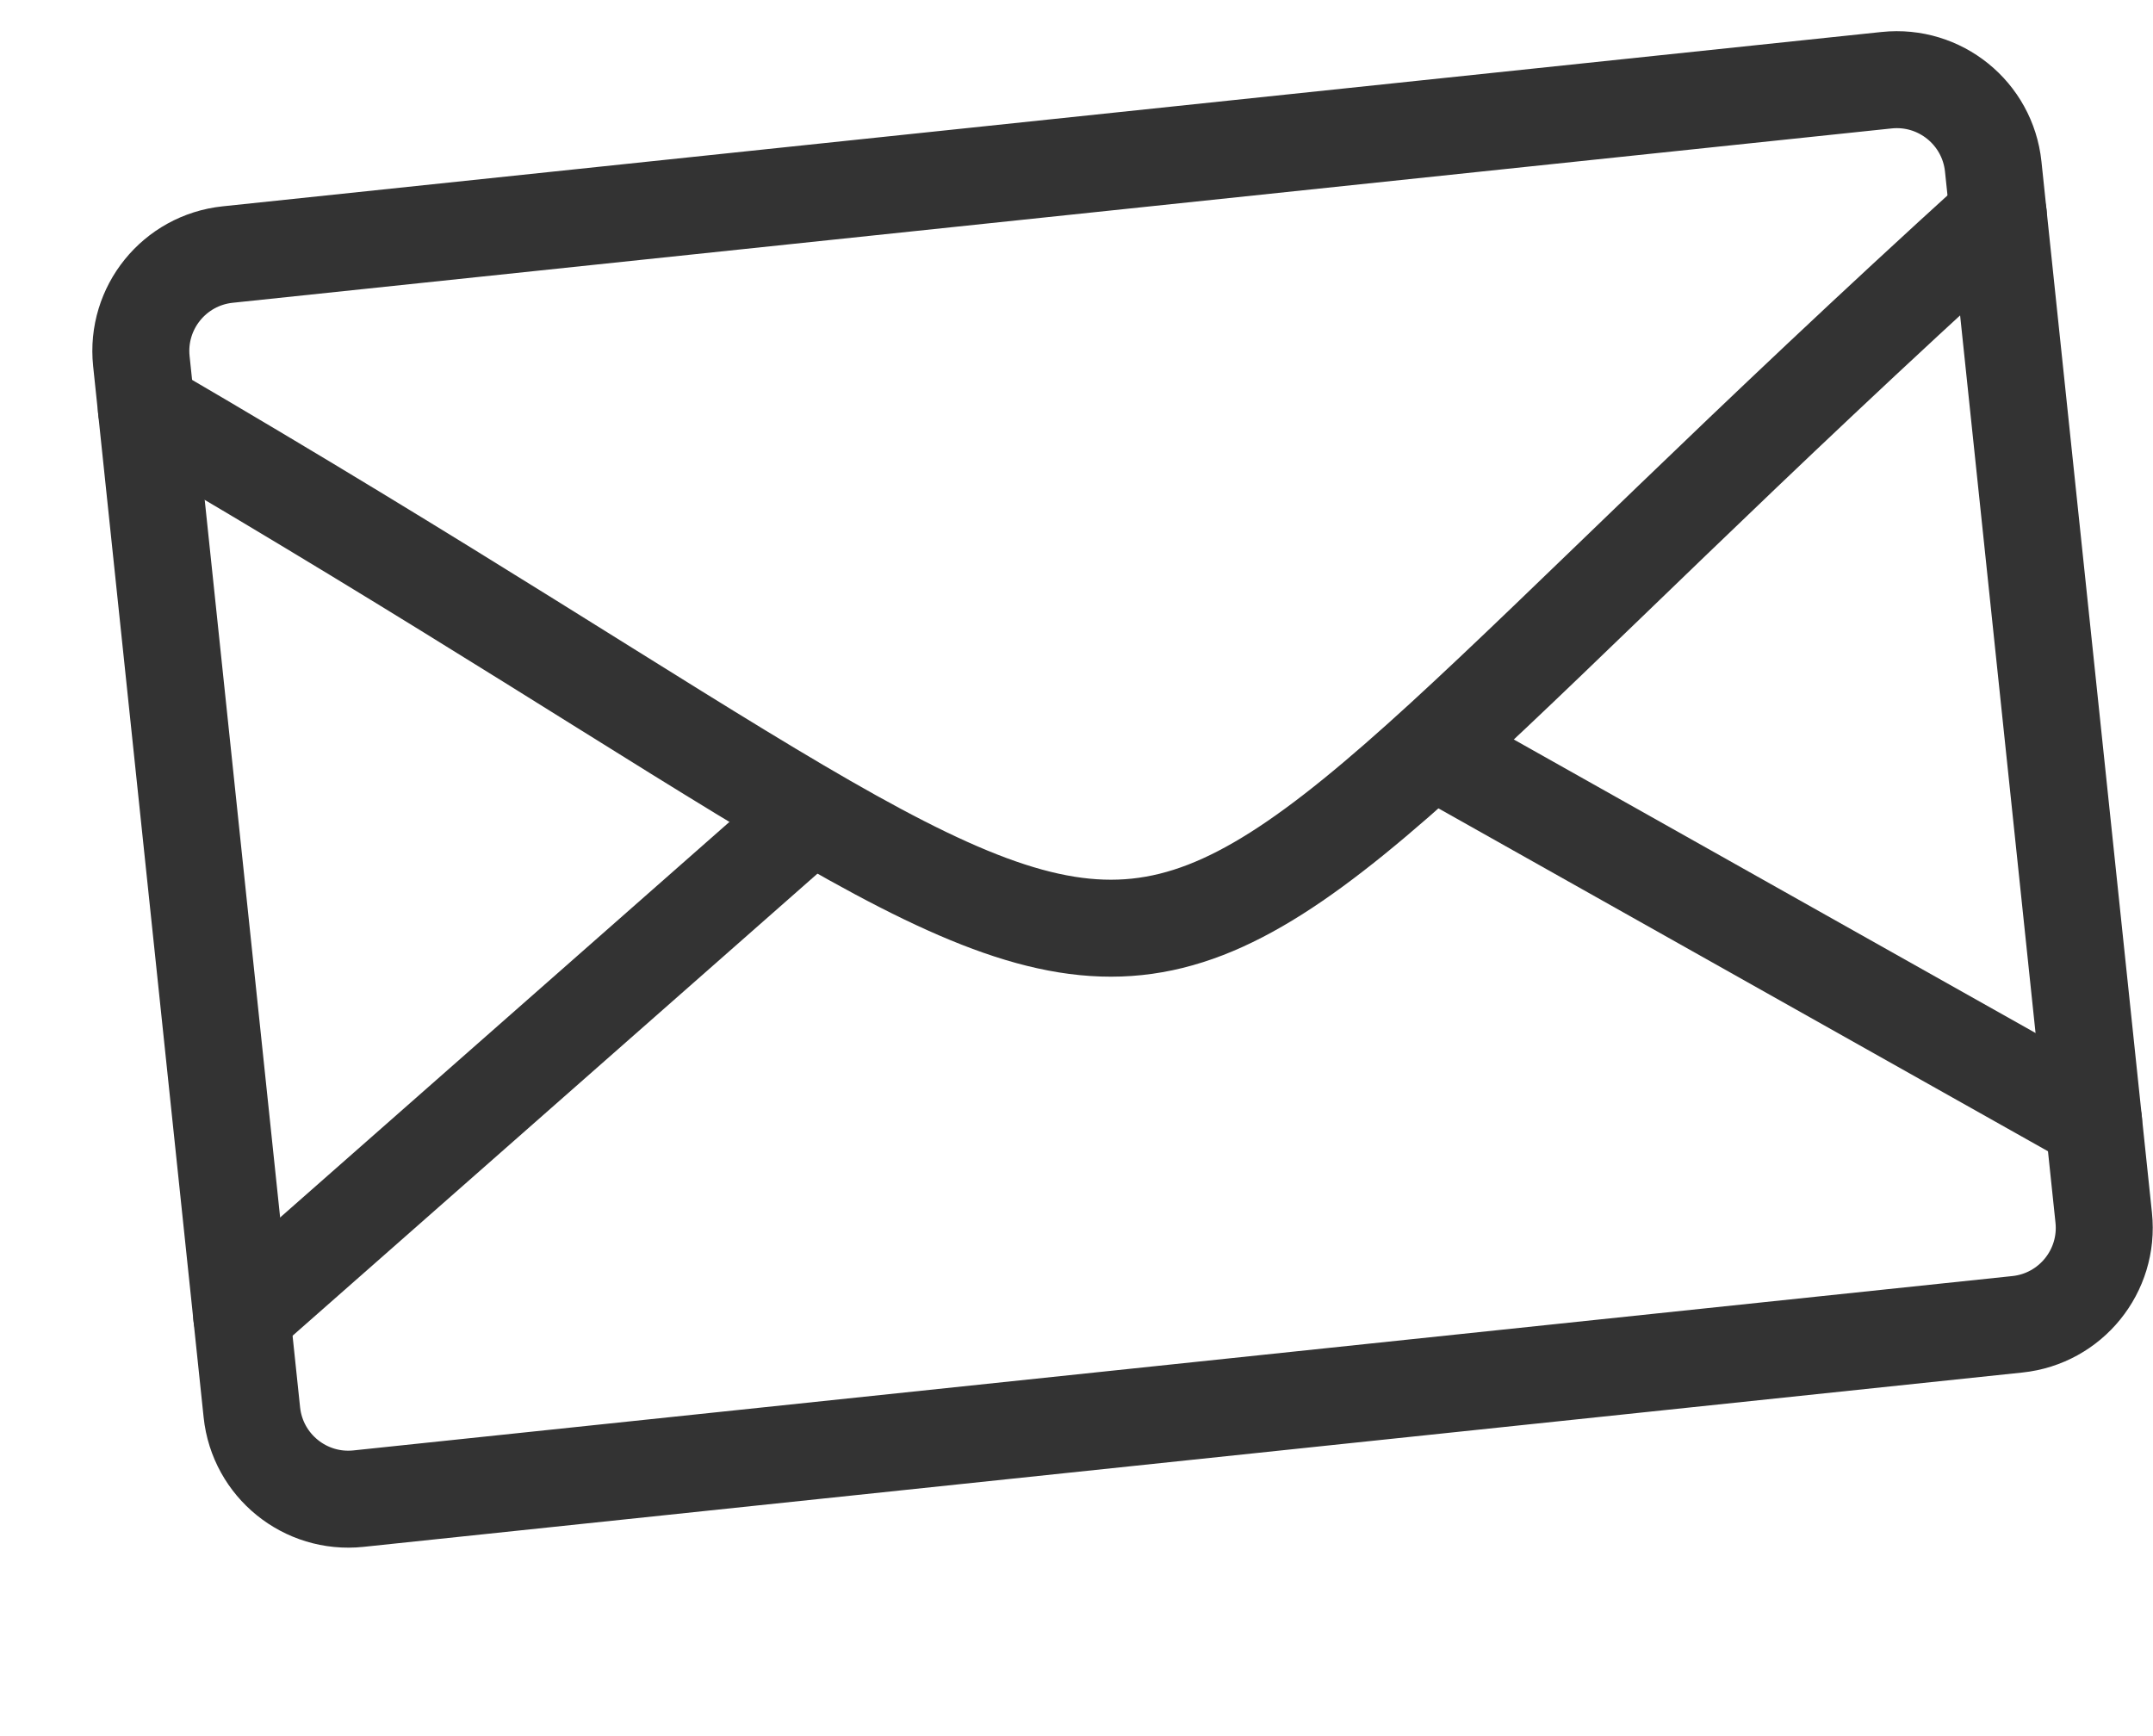
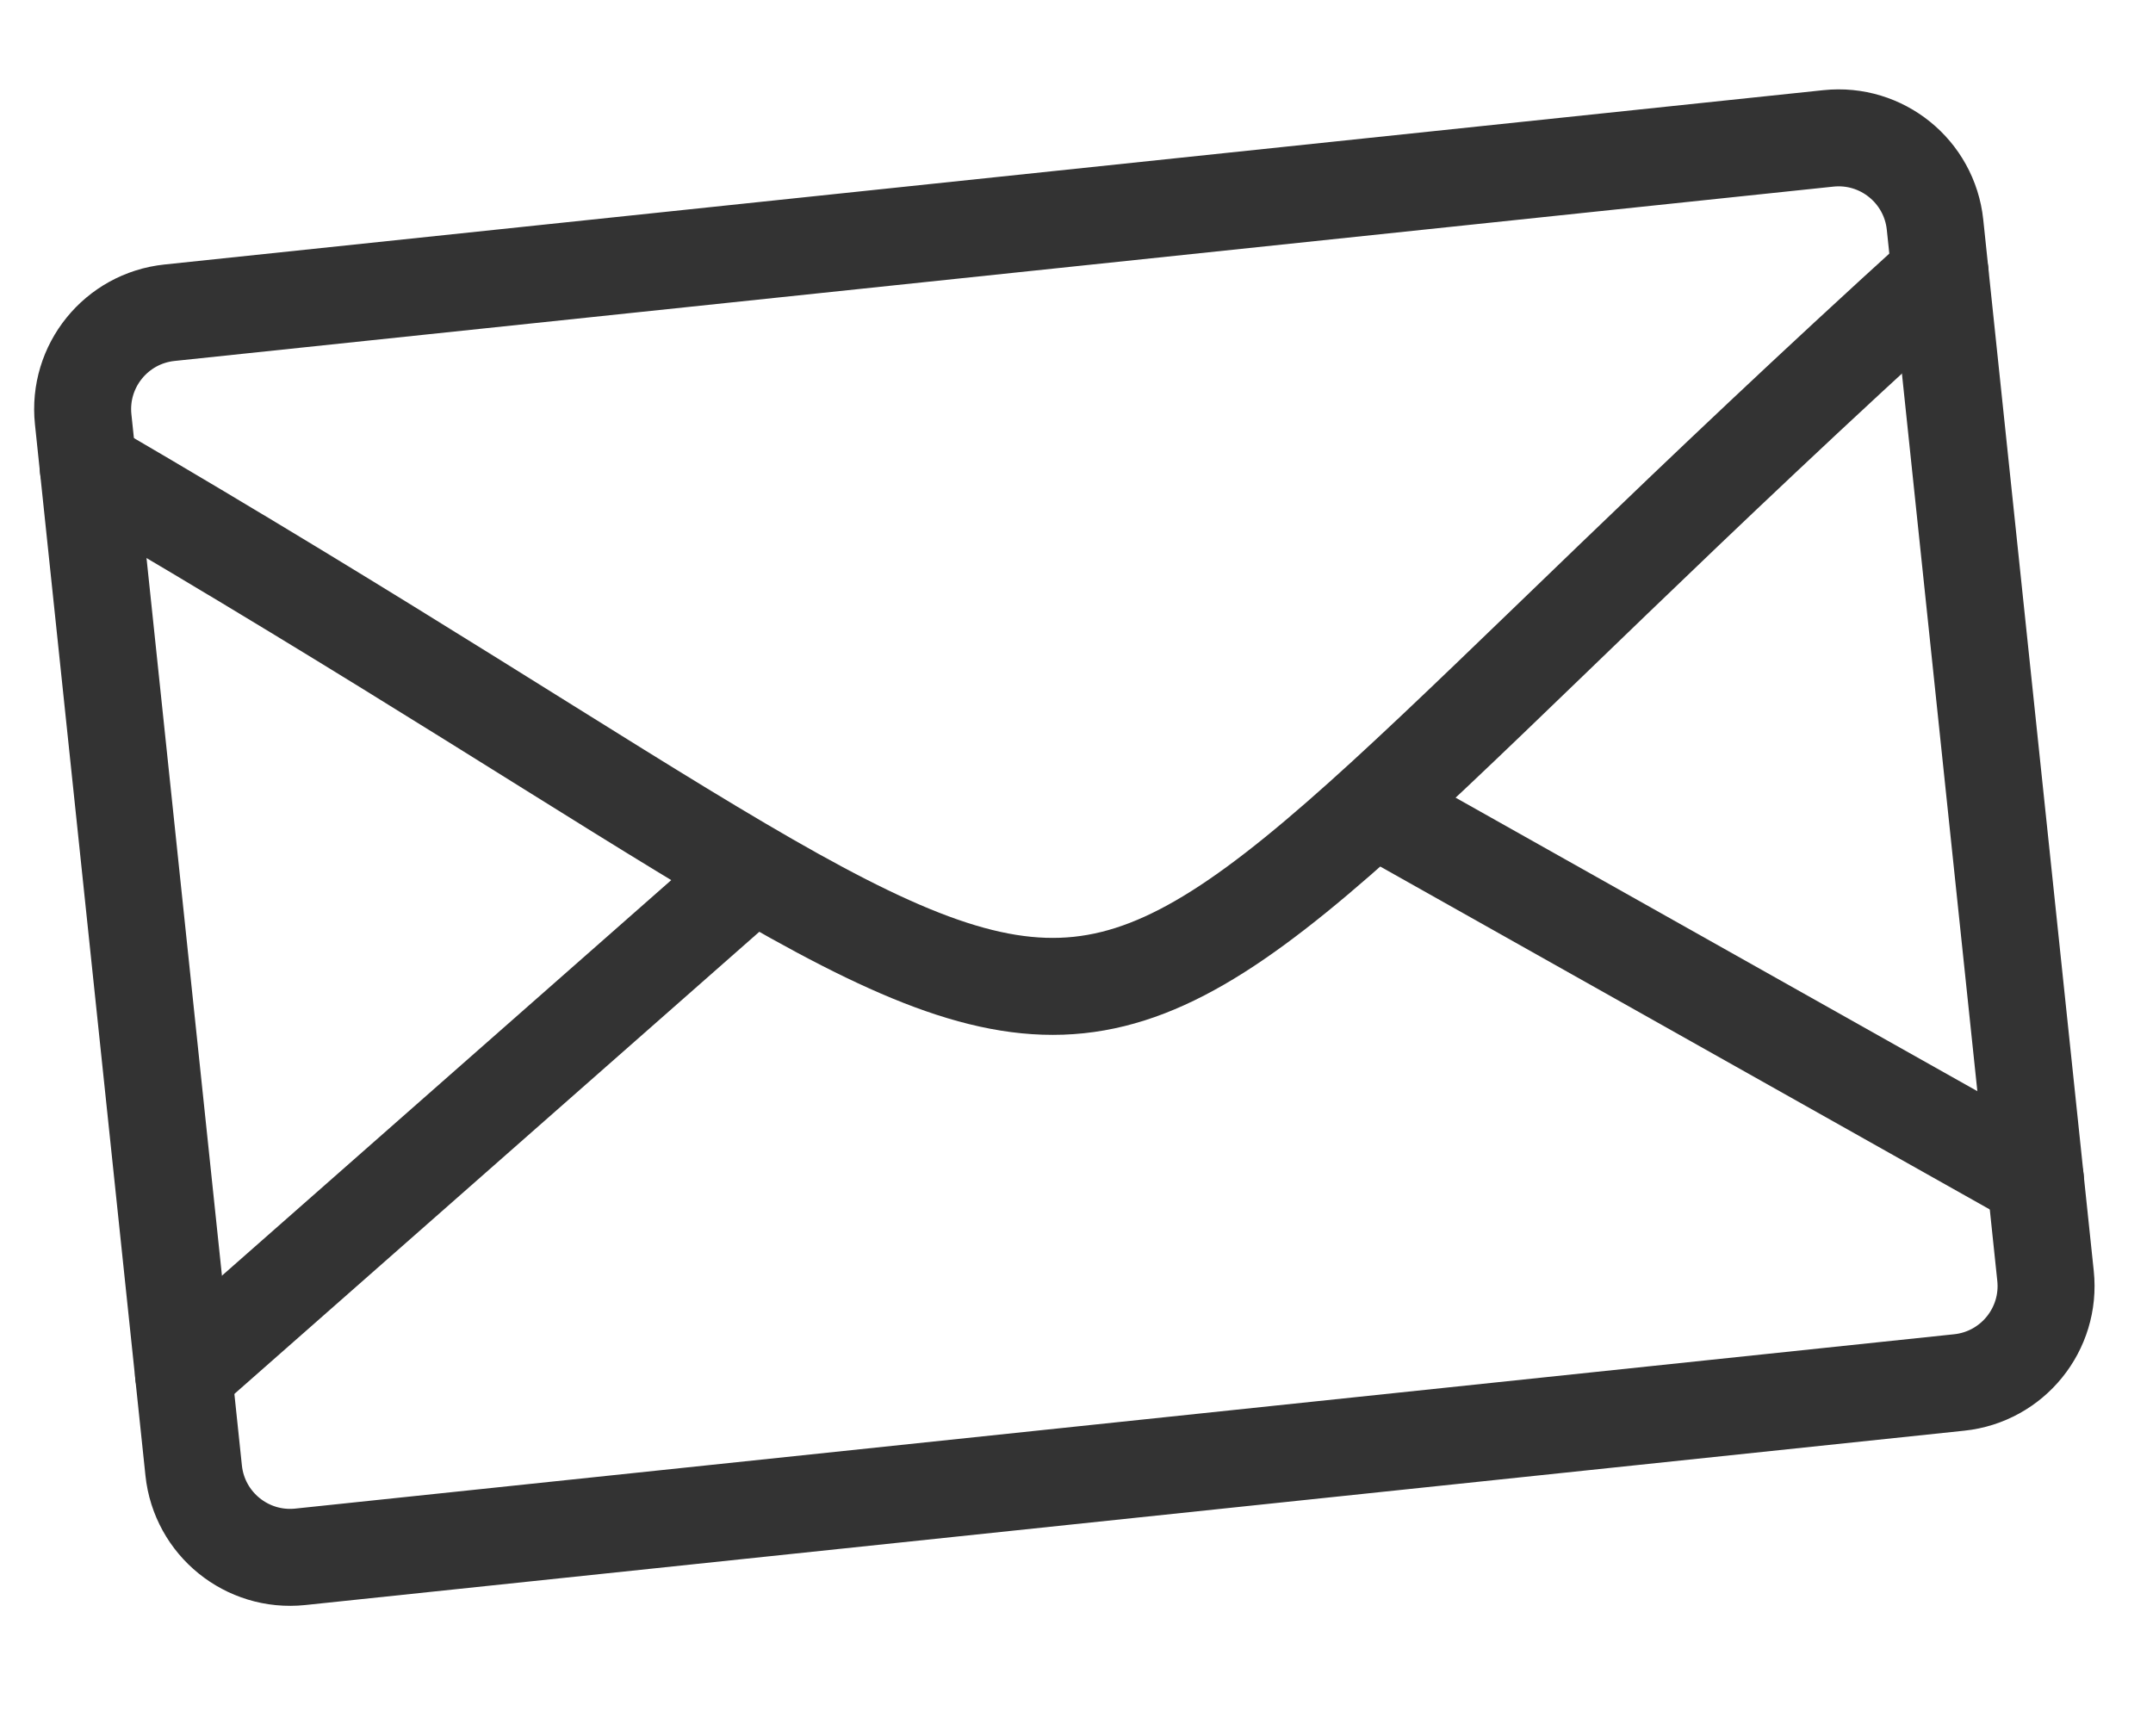
- <svg xmlns="http://www.w3.org/2000/svg" version="1.0" width="222px" height="179px" viewBox="0 0 222 179" stroke="#333333" fill="none" stroke-width="10" stroke-linecap="round" transform="translate(-4,4) rotate(-6)">
-   <rect x="15" y="25" rx="10" ry="10" width="192" height="129" />
-   <path d="M15 40 C131 125, 91 125, 207 40" />
-   <line x1="15" y1="134" x2="77" y2="90" />
-   <line x1="207" y1="134" x2="145" y2="90" />
+ <svg xmlns="http://www.w3.org/2000/svg" version="1.0" width="222px" height="179px" viewBox="0 0 222 179" stroke="#333333" fill="none" stroke-width="10" stroke-linecap="round">
+   <g transform="translate(-10,10) rotate(-6)">
+     <rect x="15" y="25" rx="10" ry="10" width="192" height="129" />
+     <path d="M15 40 C131 125, 91 125, 207 40" />
+     <line x1="15" y1="134" x2="77" y2="90" />
+     <line x1="207" y1="134" x2="145" y2="90" />
+   </g>
</svg>
